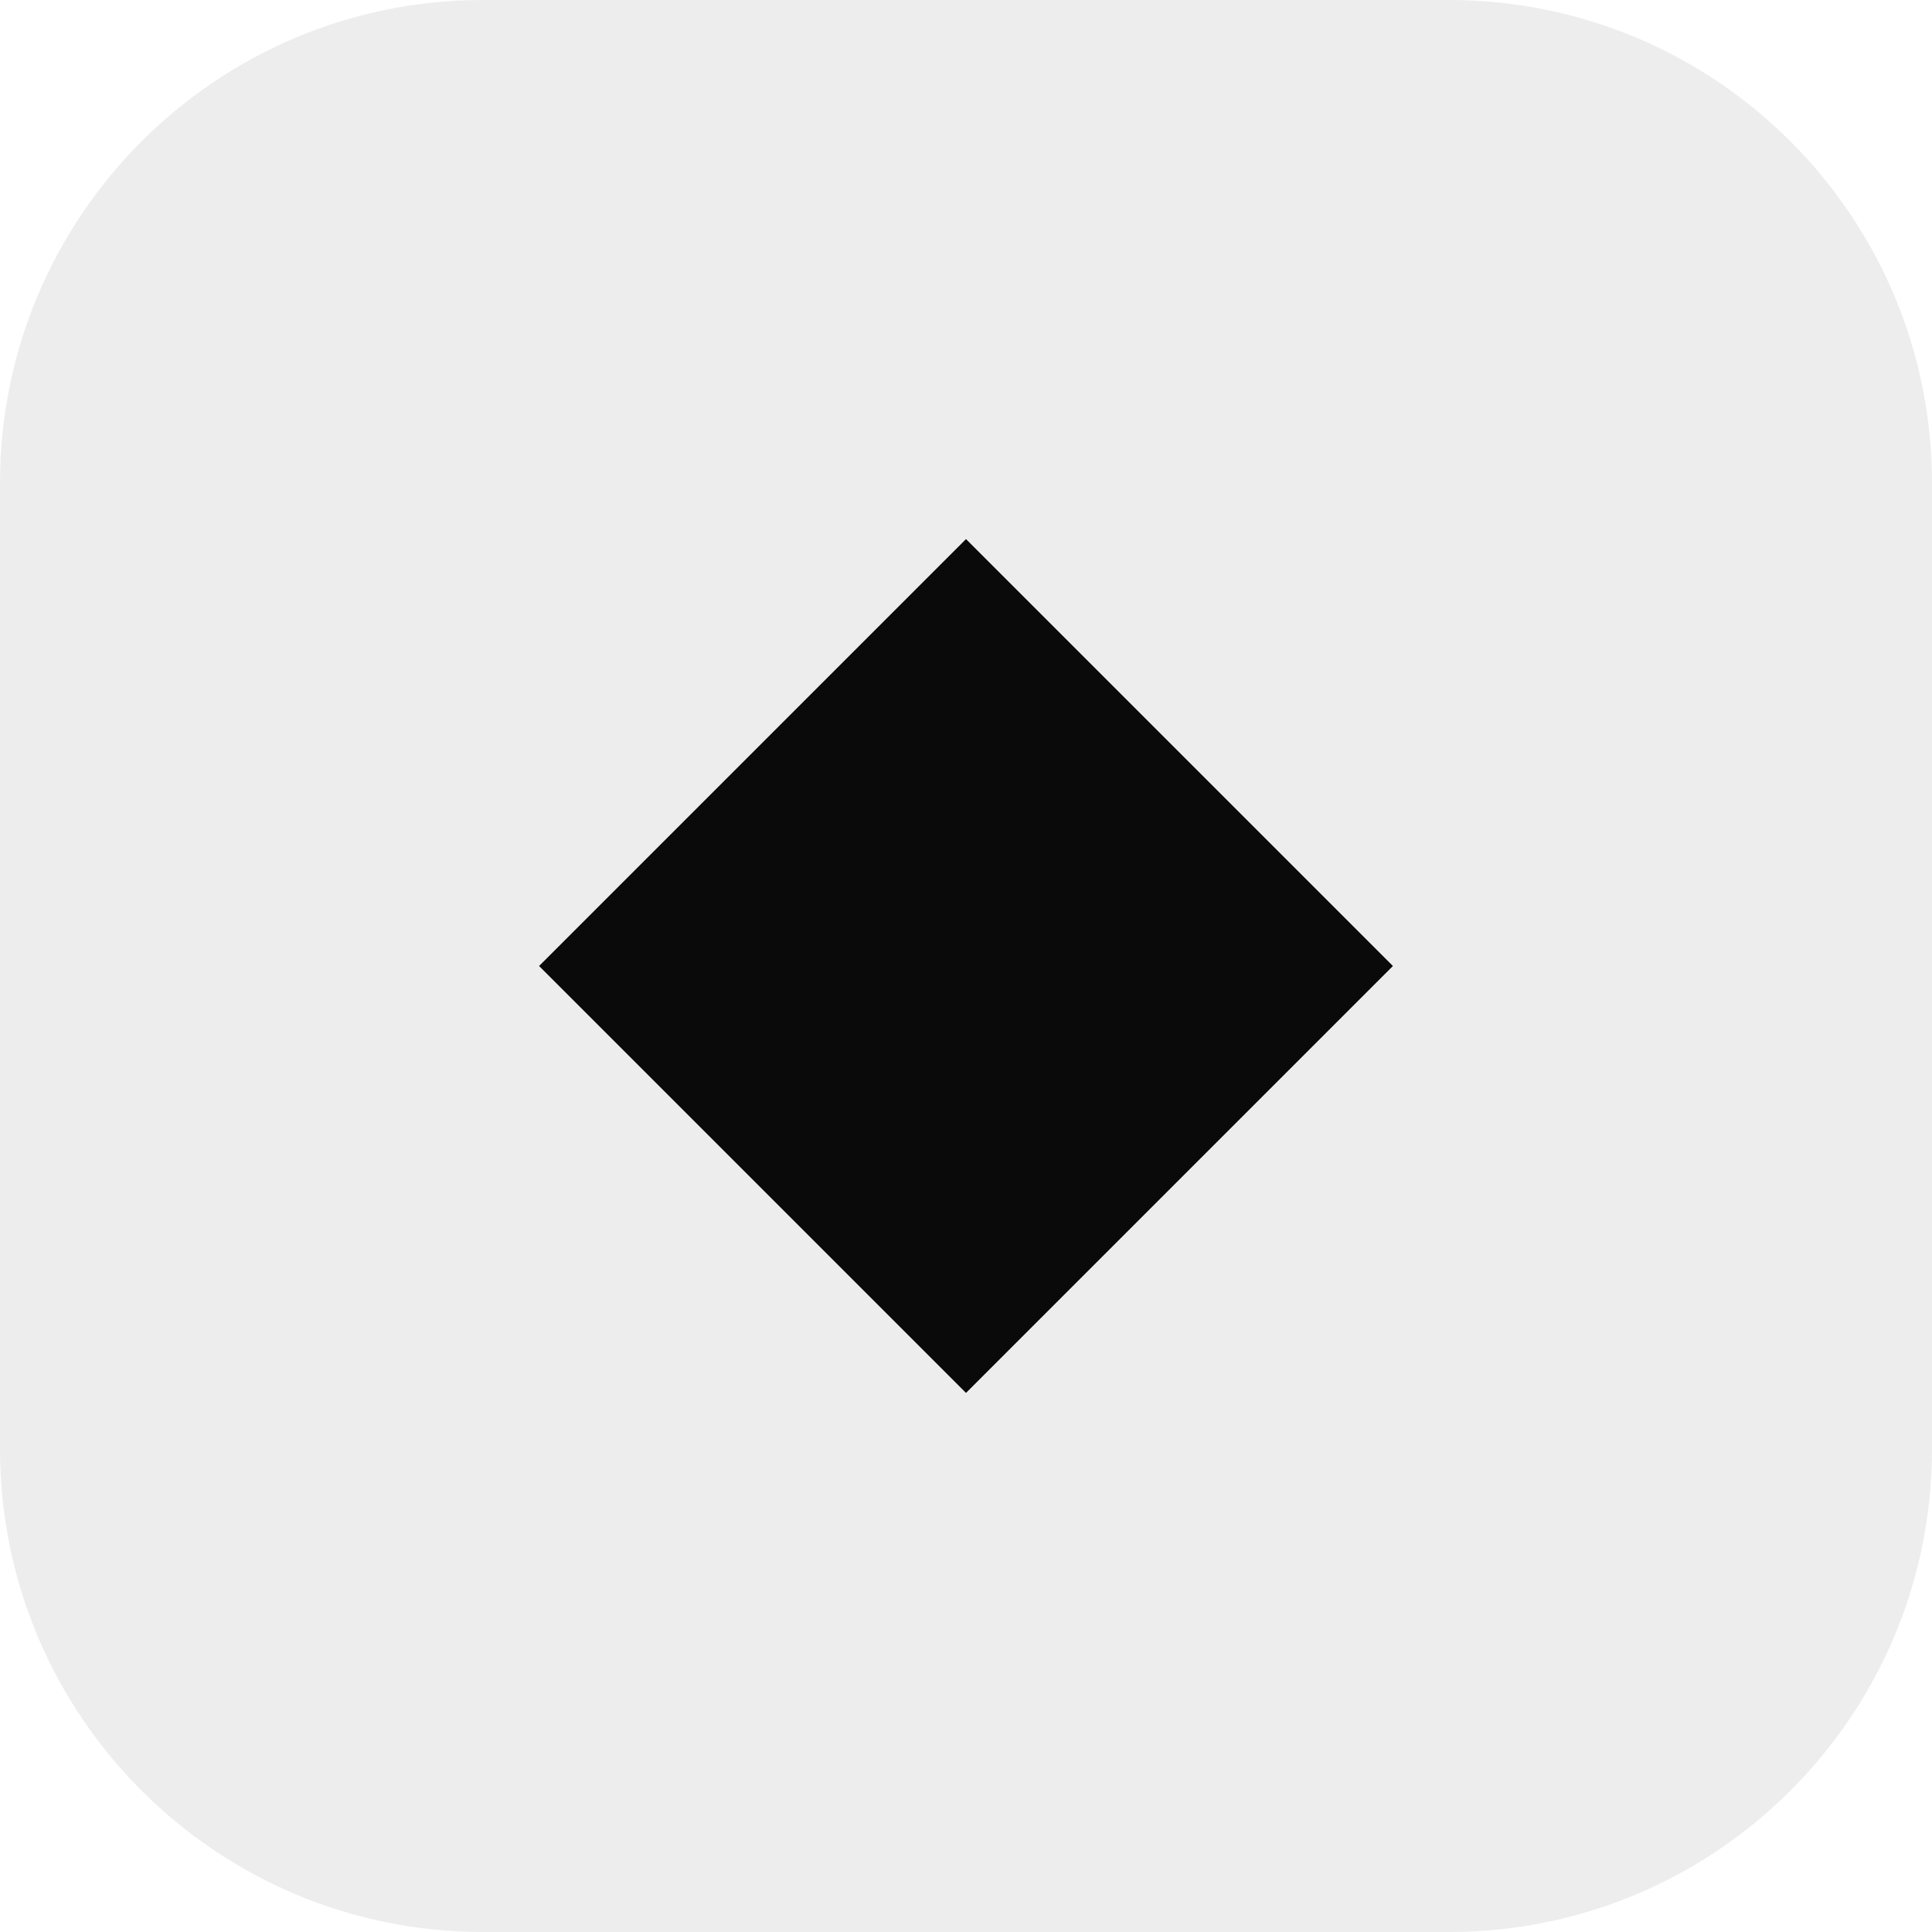
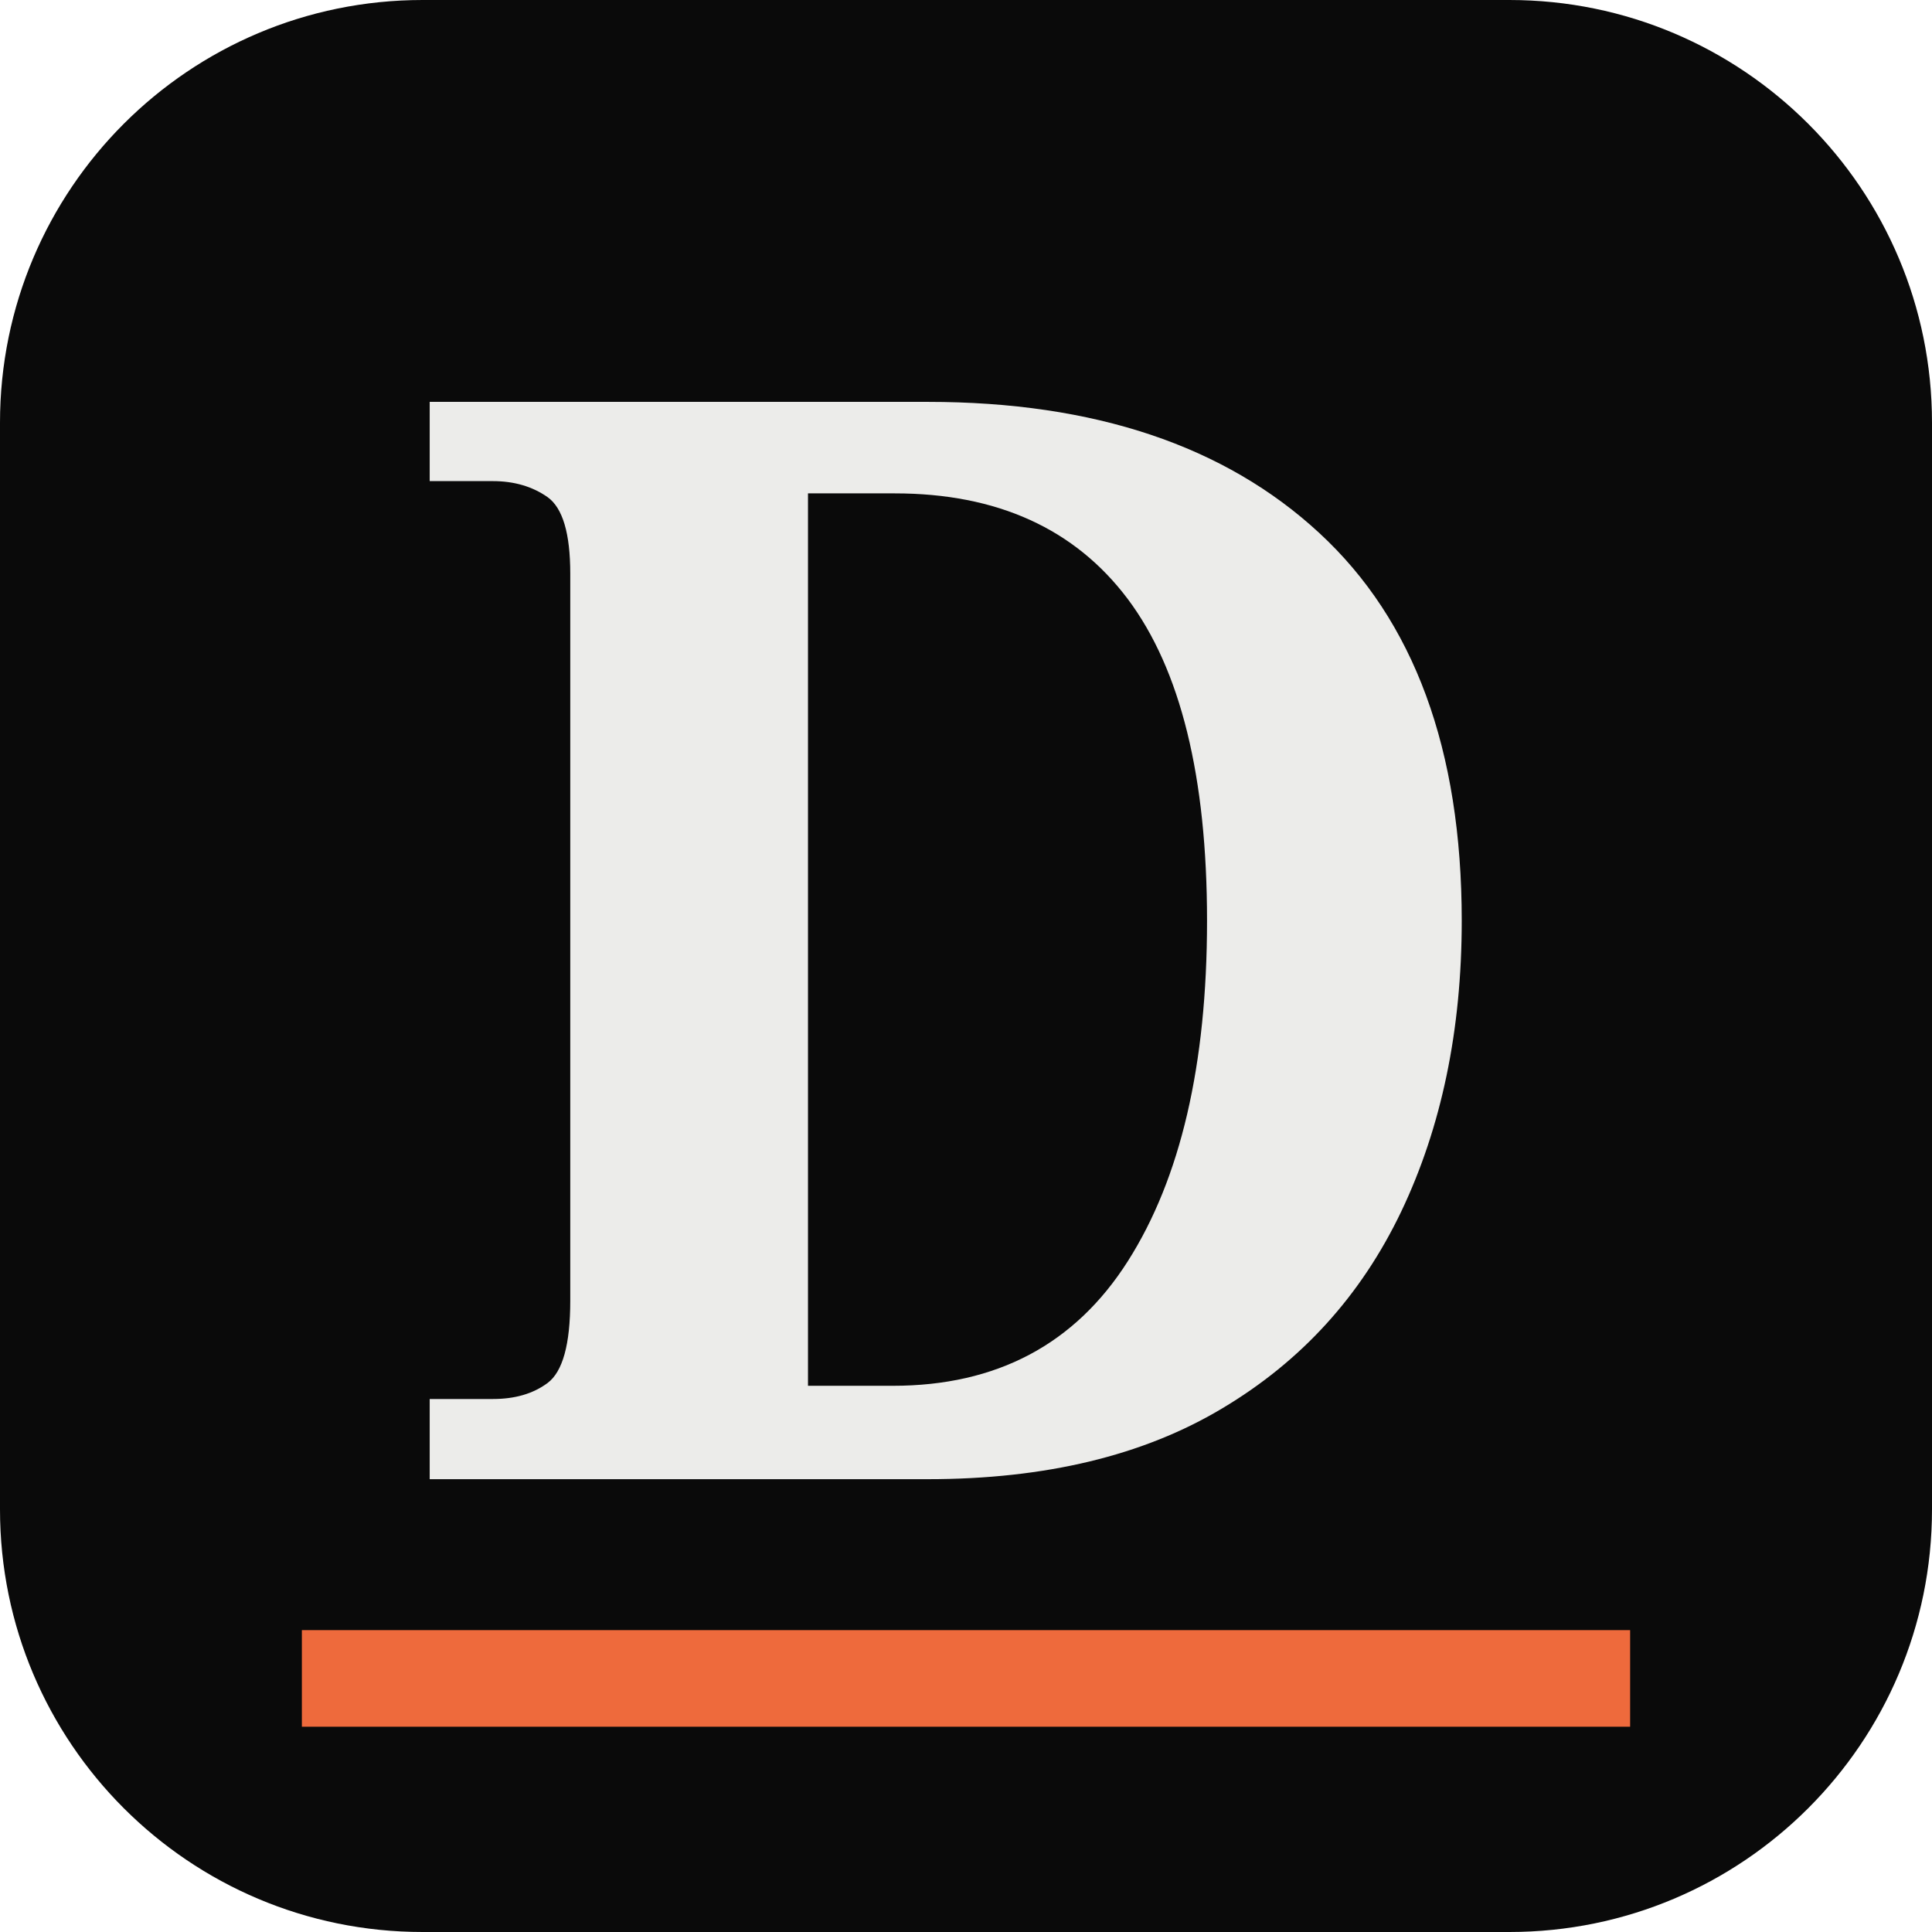
<svg xmlns="http://www.w3.org/2000/svg" viewBox="0 0 32 32">
-   <rect width="32" height="32" rx="8" fill="#ededed" />
-   <rect x="11" y="11" width="10" height="10" fill="#0a0a0a" transform="rotate(45 16 16)" />
+   <rect width="32" height="32" rx="7" fill="#0a0a0a" />
+   <text x="16" y="24.5" text-anchor="middle" font-family="Didot,'Bodoni 72','Bodoni Moda',Georgia,serif" font-weight="700" font-size="25" fill="#ececea">D</text>
+   <rect x="5" y="27" width="22" height="1.6" fill="#ee6a3c" />
</svg>
